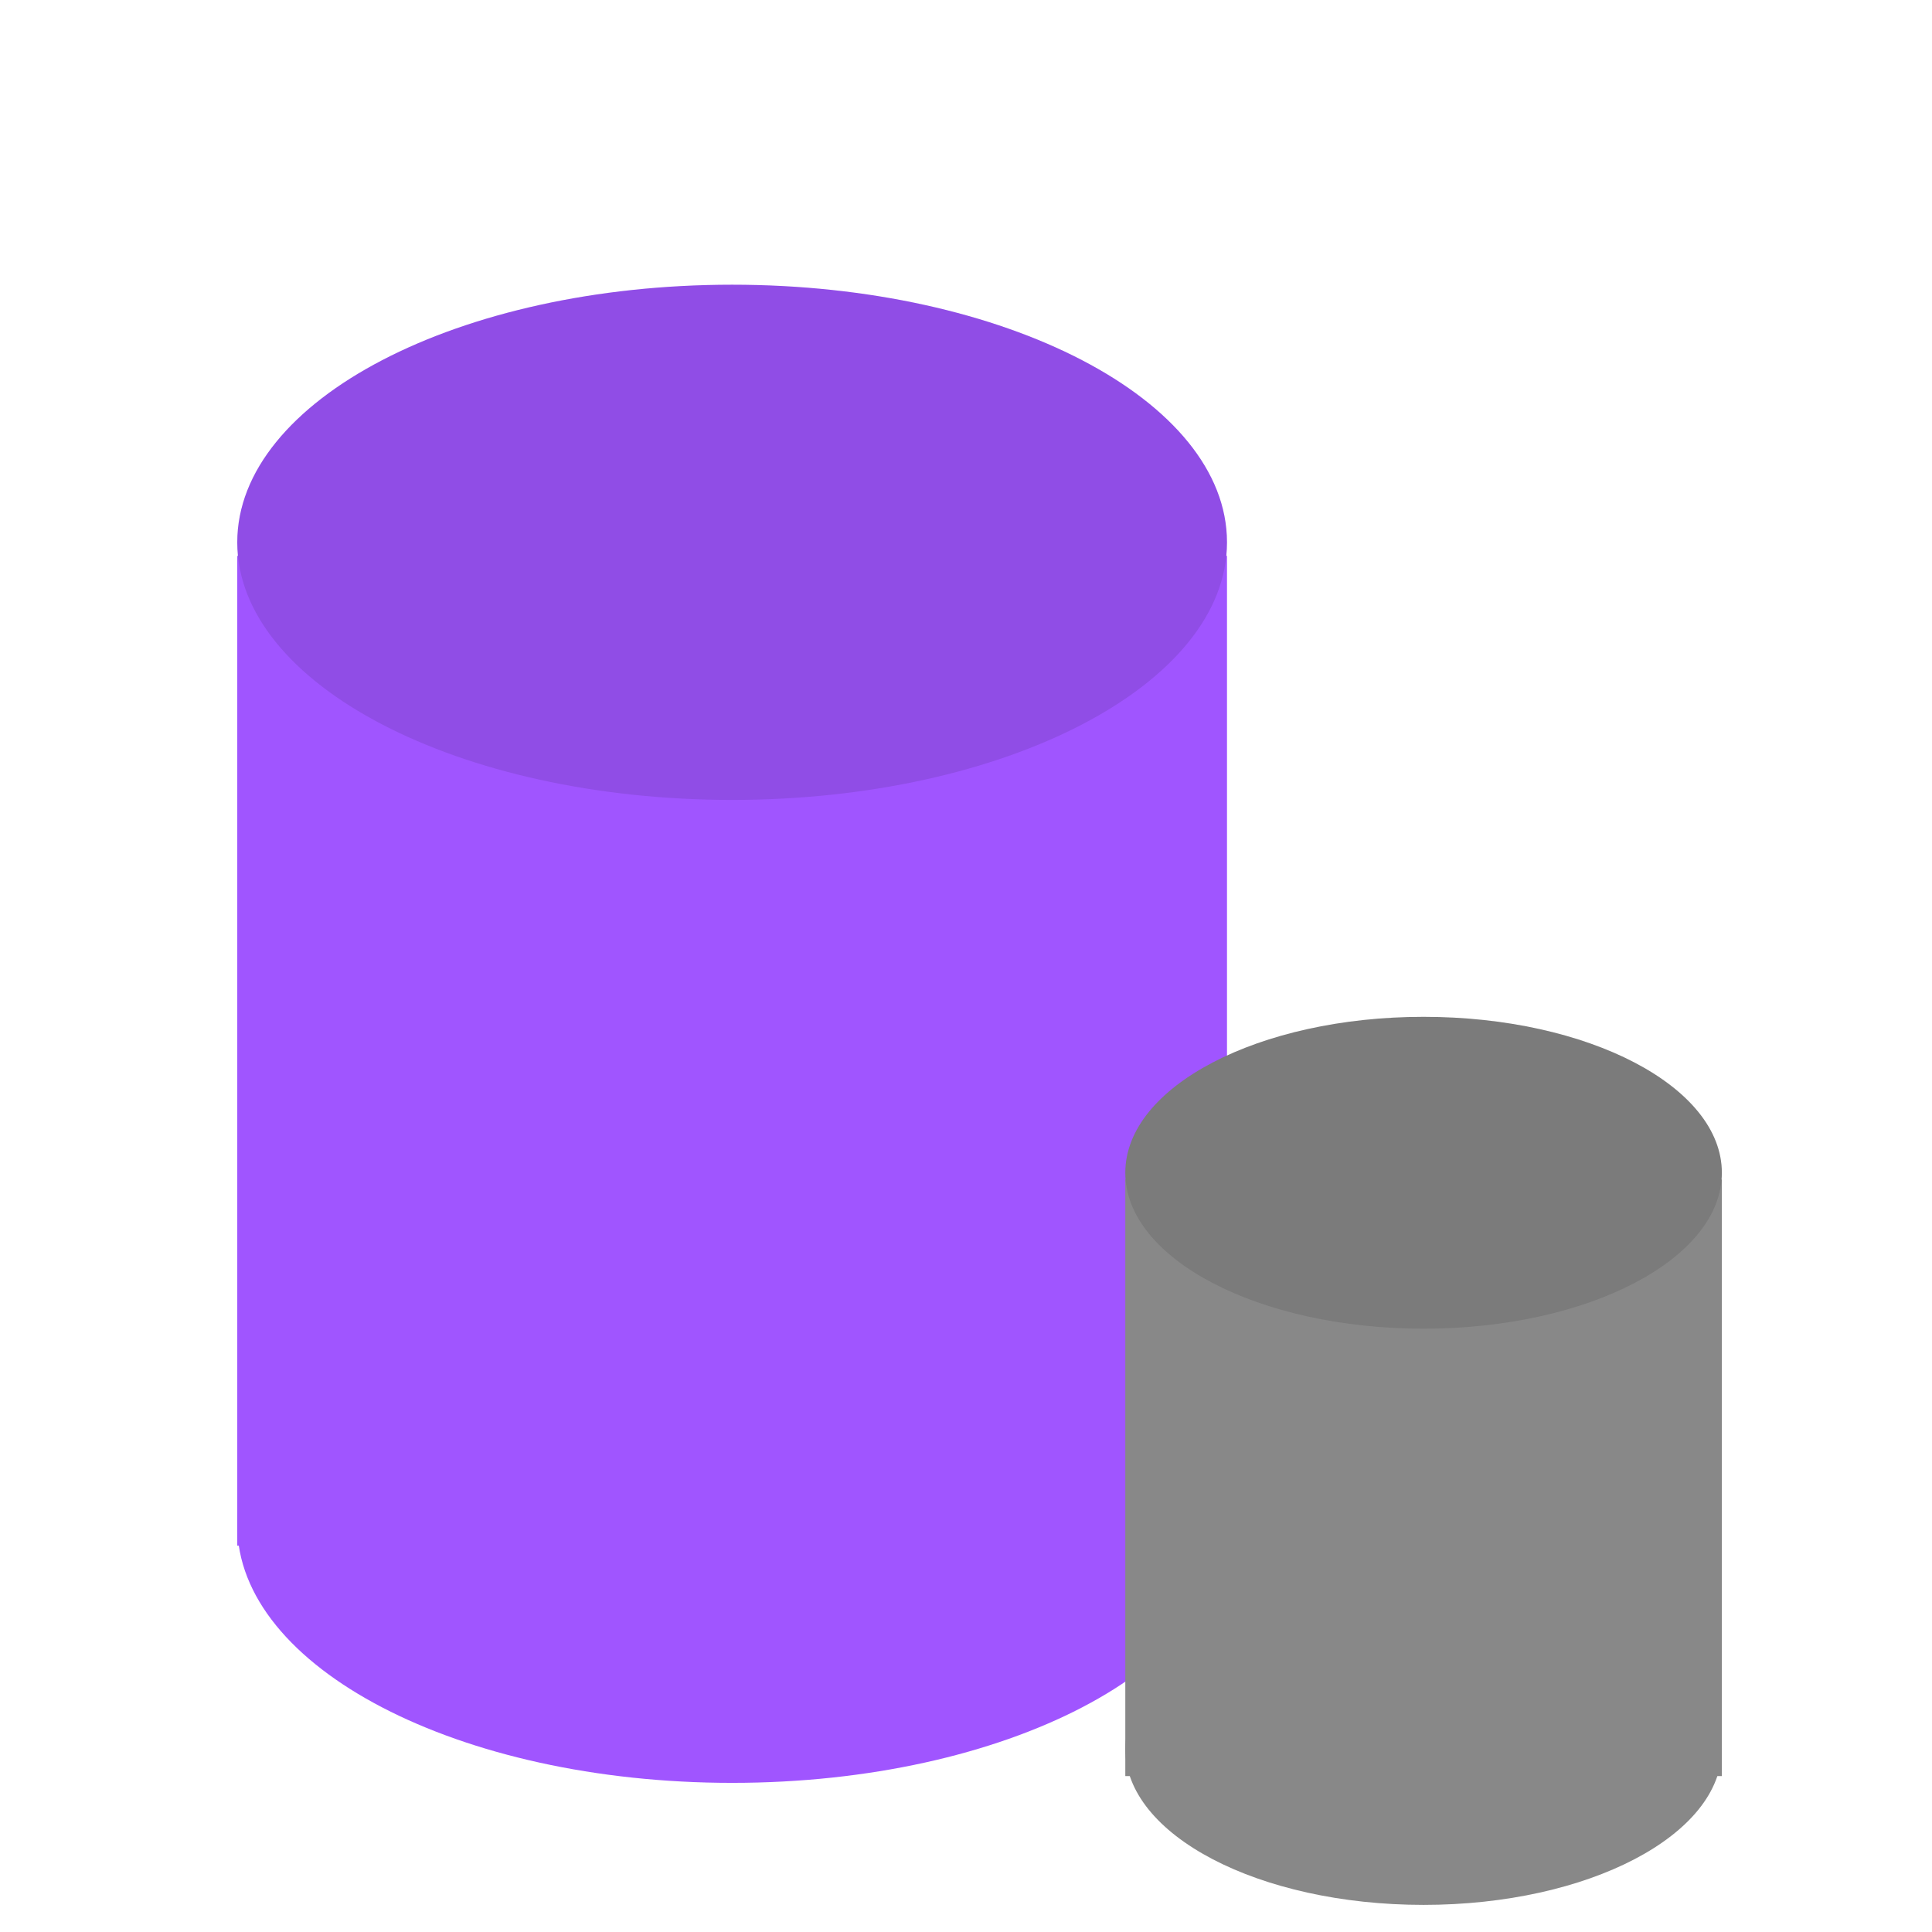
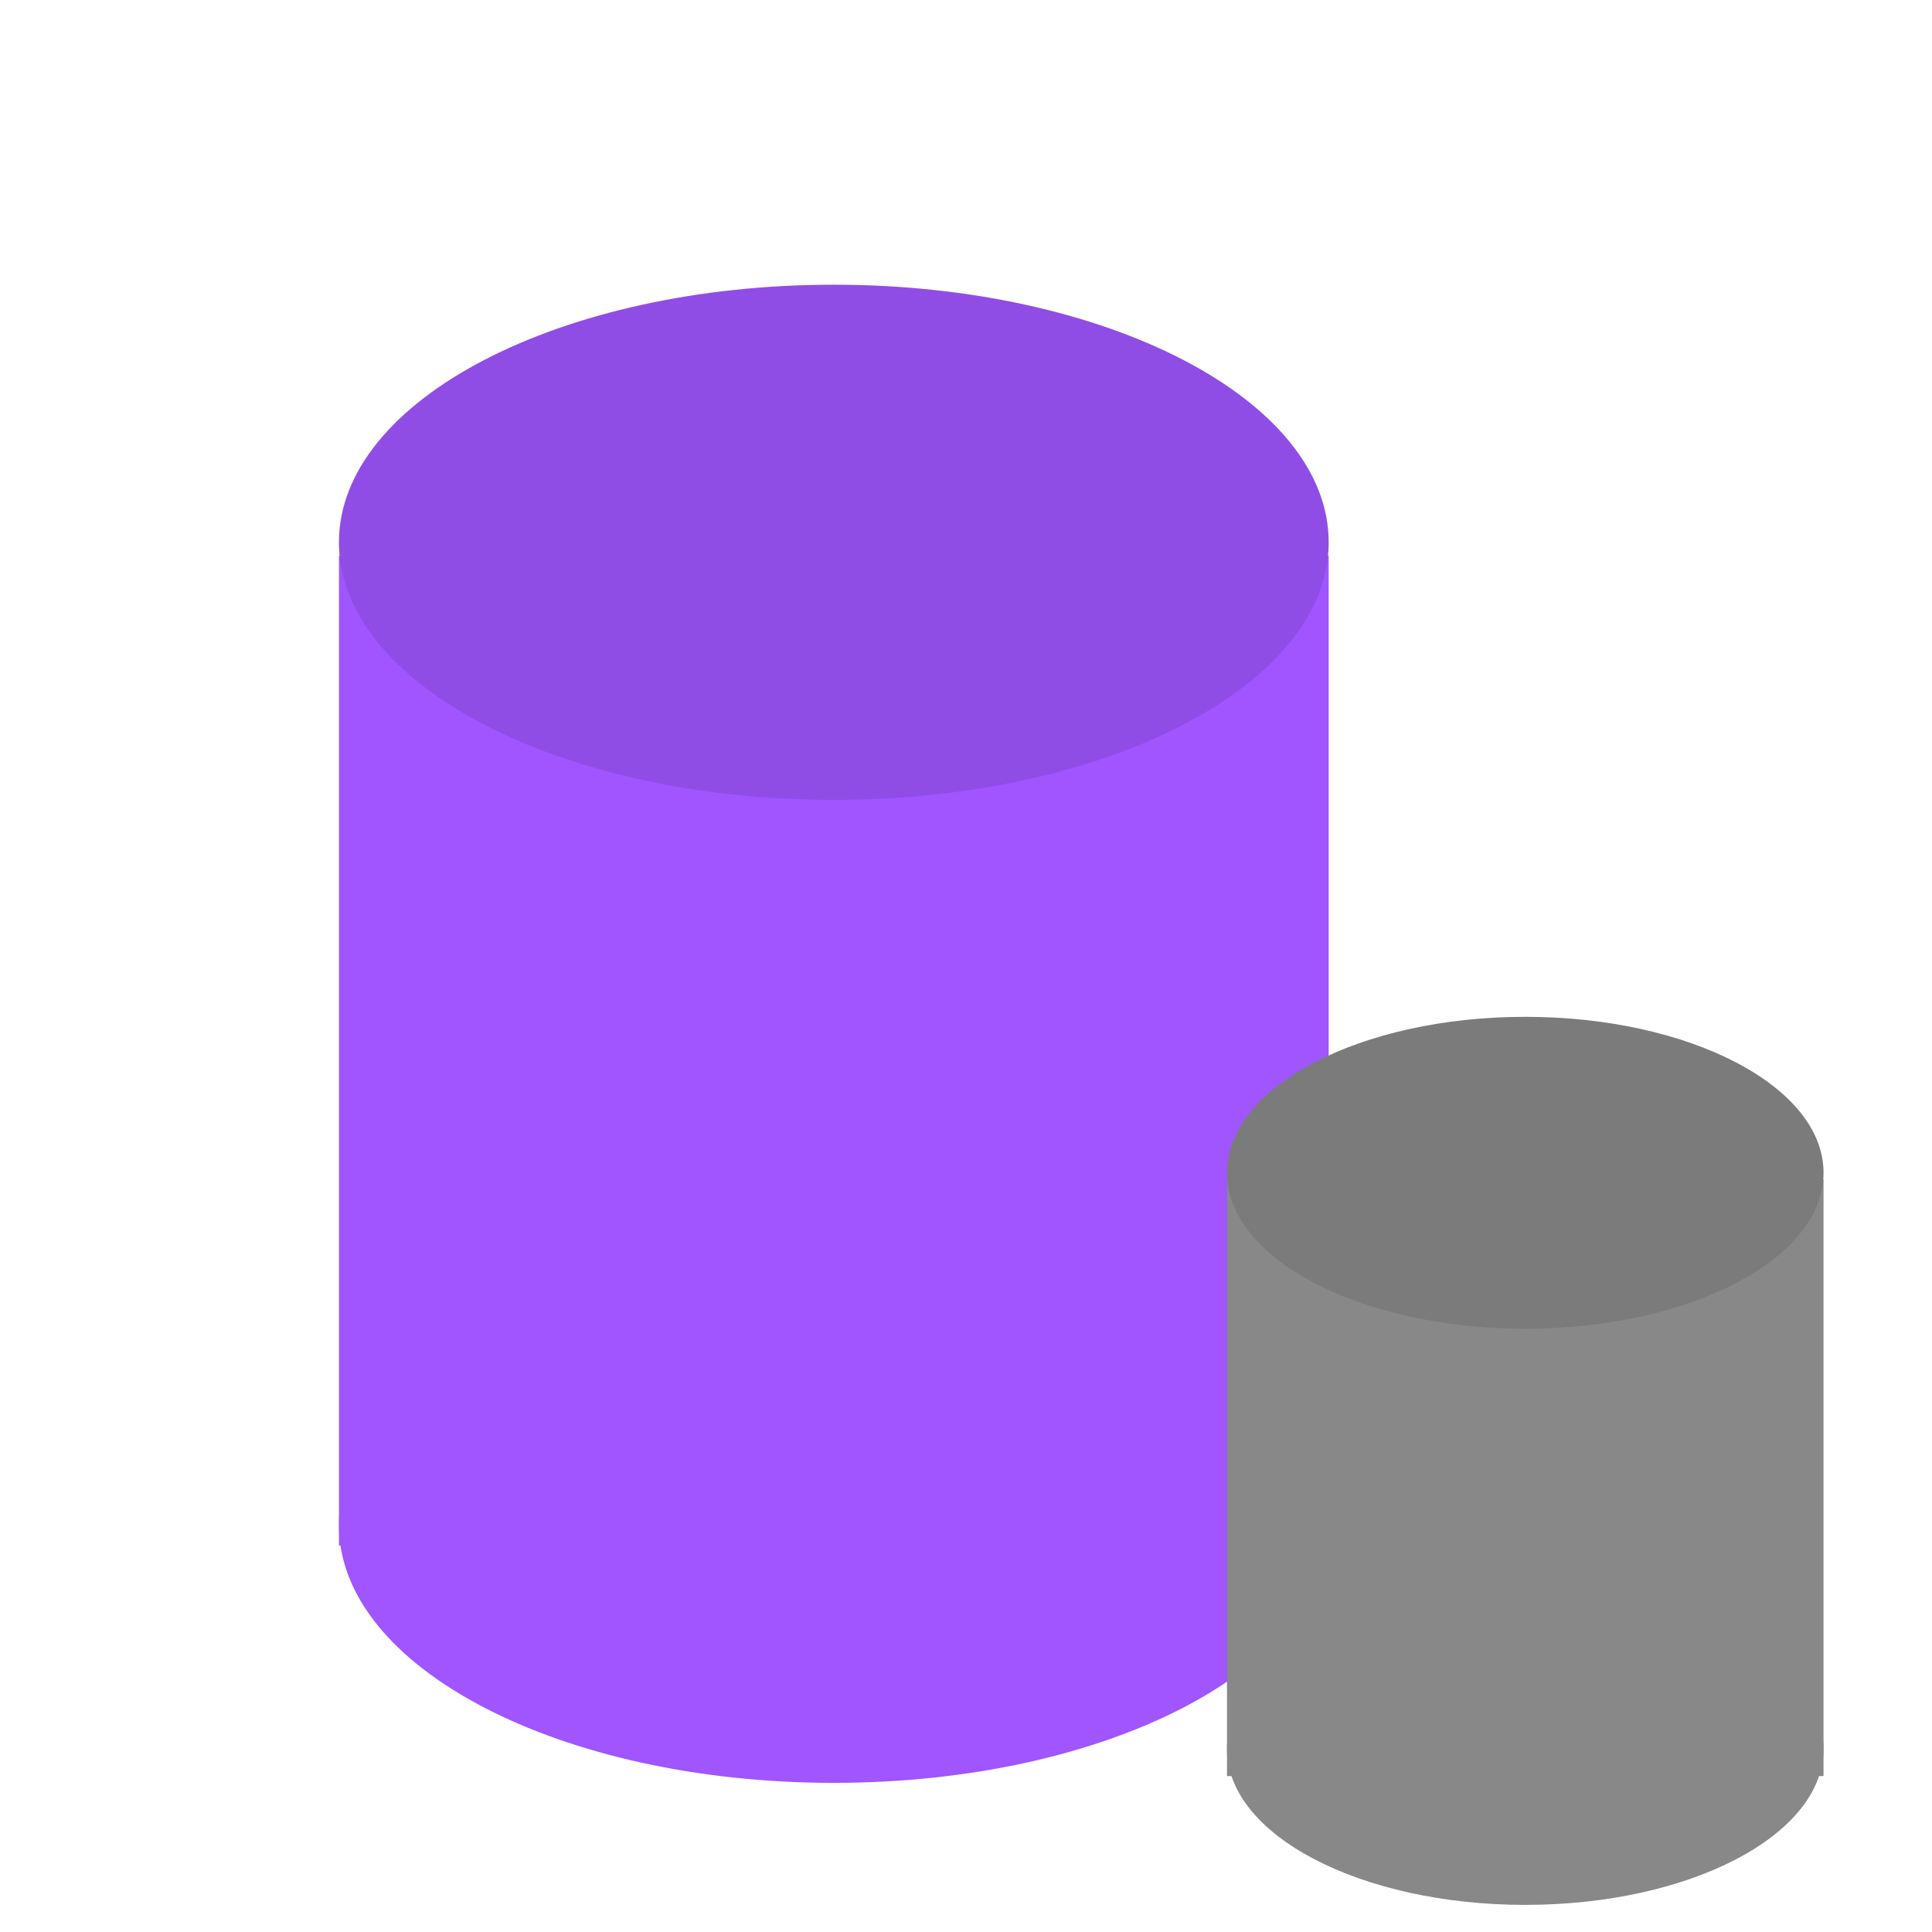
- <svg xmlns="http://www.w3.org/2000/svg" width="32" height="32" viewBox="0 0 285 285" fill="none">
+ <svg xmlns="http://www.w3.org/2000/svg" width="32" height="32" viewBox="0 0 255 285" fill="none">
  <style>
        .purple {
            fill: #A055FF;
        }
        .grey {
            fill: #888888;
        }
        .darken {
            fill: black;
            fill-opacity: 0.1;
        }
    </style>
  <ellipse class="purple" cx="108" cy="225" rx="73" ry="38" />
  <rect class="purple" x="35" y="82" width="146" height="146" />
  <ellipse class="purple" cx="108" cy="80" rx="73" ry="38" />
  <ellipse class="darken" cx="108" cy="80" rx="73" ry="38" />
  <ellipse class="grey" cx="210" cy="258" rx="44" ry="23" />
  <rect class="grey" x="166" y="174" width="88" height="88" />
  <ellipse class="grey" cx="210" cy="173" rx="44" ry="23" />
  <ellipse class="darken" cx="210" cy="173" rx="44" ry="23" />
</svg>
